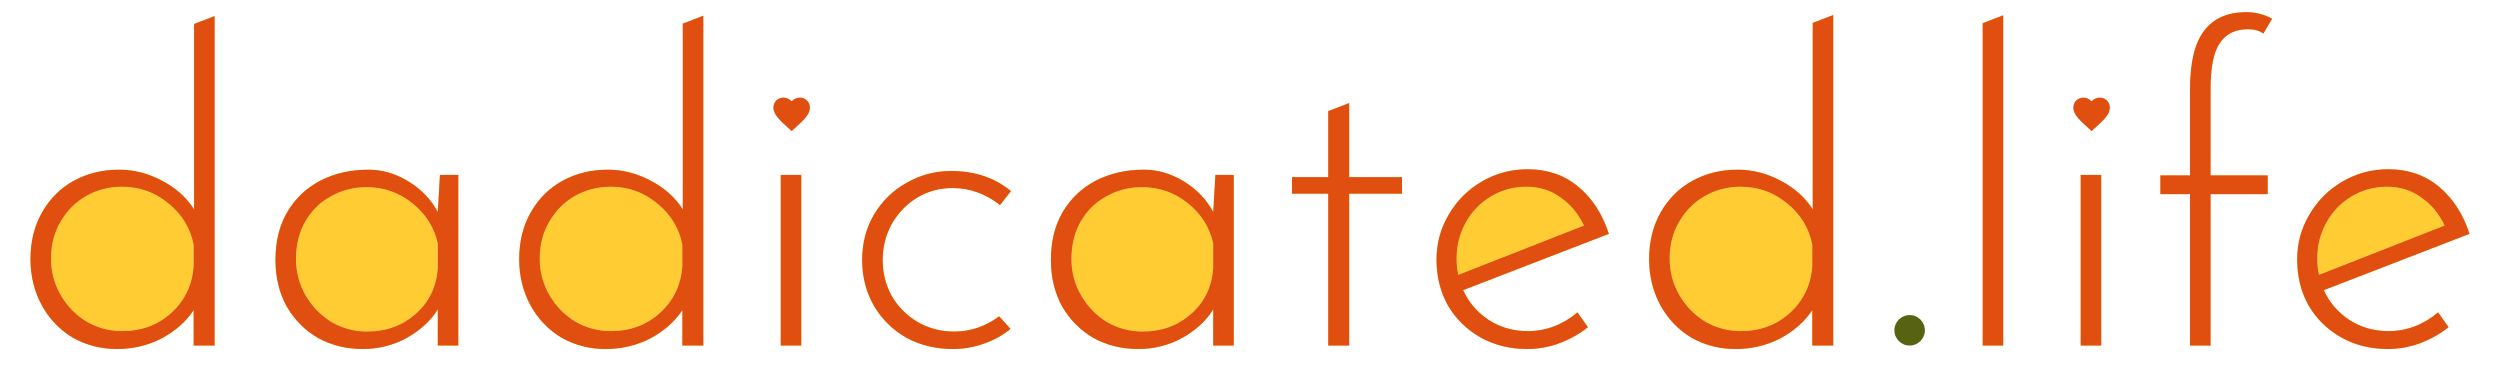
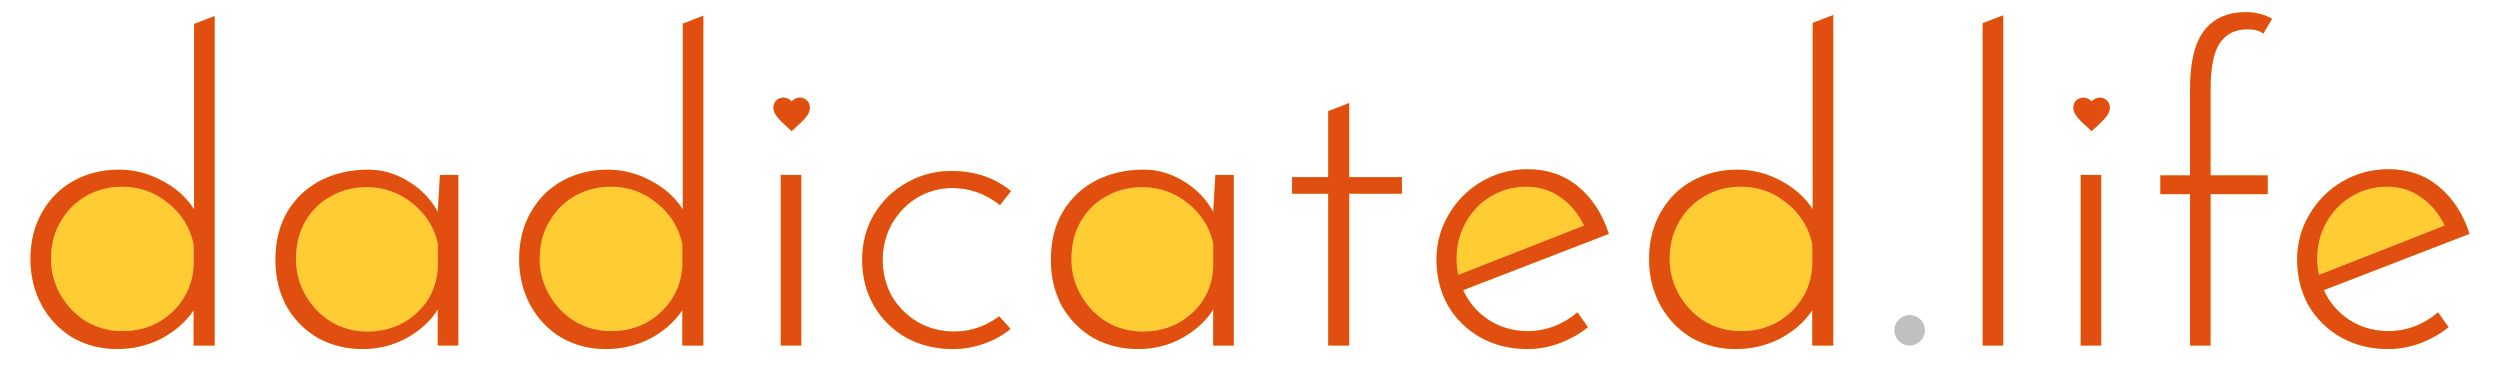
<svg xmlns="http://www.w3.org/2000/svg" width="410" height="60" viewBox="0 0 410 60" fill="none">
  <path d="M129.83 21.505L129.395 21.109C127.85 19.708 126.83 18.784 126.83 17.65C126.83 16.726 127.556 16 128.48 16C129.002 16 129.503 16.243 129.83 16.627C130.157 16.243 130.658 16 131.18 16C132.104 16 132.83 16.726 132.83 17.65C132.83 18.784 131.81 19.708 130.265 21.112L129.83 21.505Z" fill="#E04F10" />
  <path d="M343.02 21.505L342.585 21.109C341.04 19.708 340.02 18.784 340.02 17.65C340.02 16.726 340.746 16 341.67 16C342.192 16 342.693 16.243 343.02 16.627C343.347 16.243 343.848 16 344.37 16C345.294 16 346.02 16.726 346.02 17.65C346.02 18.784 345 19.708 343.455 21.112L343.02 21.505Z" fill="#E04F10" />
-   <circle cx="313.18" cy="54.17" r="2.5" fill="#586311" />
+   <circle cx="313.18" cy="54.17" r="2.5" fill="#C0C0C0" />
  <path d="M217.83 18.224V29.047H211.891V31.766H217.83V56.666H221.264V31.766H229.922V29.047H221.264V16.905L217.83 18.224Z" fill="#FFCC33" />
  <path d="M325.163 56.666V3.802L328.526 2.511V56.666H325.163Z" fill="#FFCC33" />
  <path fill-rule="evenodd" clip-rule="evenodd" d="M297.289 3.754V34.342C296.048 32.386 294.283 30.812 291.994 29.619C289.752 28.427 287.414 27.83 284.982 27.83C282.263 27.83 279.806 28.427 277.612 29.619C275.417 30.812 273.676 32.529 272.388 34.771C271.1 37.013 270.456 39.589 270.456 42.499C270.456 45.265 271.077 47.794 272.317 50.083C273.557 52.325 275.25 54.09 277.397 55.378C279.591 56.618 282 57.238 284.624 57.238C287.247 57.238 289.68 56.666 291.922 55.521C294.164 54.329 295.929 52.778 297.217 50.87V56.666H300.652V2.463L297.289 3.754ZM285.482 54.305C288.678 54.305 291.374 53.303 293.568 51.3C295.762 49.296 296.979 46.768 297.217 43.715V40.137C296.692 37.418 295.309 35.153 293.067 33.34C290.873 31.527 288.345 30.621 285.482 30.621C283.336 30.621 281.38 31.122 279.615 32.123C277.85 33.125 276.443 34.532 275.394 36.345C274.344 38.11 273.819 40.137 273.819 42.427C273.819 44.574 274.344 46.553 275.394 48.366C276.443 50.179 277.85 51.633 279.615 52.731C281.428 53.78 283.384 54.305 285.482 54.305Z" fill="#FFCC33" />
  <path fill-rule="evenodd" clip-rule="evenodd" d="M111.979 34.342V3.873L115.342 2.582V56.666H111.908V50.87C110.62 52.778 108.855 54.329 106.613 55.521C104.371 56.666 101.938 57.238 99.314 57.238C96.691 57.238 94.282 56.618 92.088 55.378C89.941 54.09 88.248 52.325 87.007 50.083C85.767 47.794 85.147 45.265 85.147 42.499C85.147 39.589 85.791 37.013 87.079 34.771C88.367 32.529 90.108 30.812 92.302 29.619C94.496 28.427 96.953 27.83 99.672 27.83C102.105 27.83 104.442 28.427 106.684 29.619C108.974 30.812 110.739 32.386 111.979 34.342ZM100.173 54.305C103.369 54.305 106.064 53.303 108.258 51.3C110.453 49.296 111.669 46.768 111.908 43.715V40.137C111.383 37.418 110 35.153 107.758 33.34C105.563 31.527 103.035 30.621 100.173 30.621C98.026 30.621 96.071 31.122 94.306 32.123C92.541 33.125 91.134 34.532 90.084 36.345C89.035 38.11 88.51 40.137 88.51 42.427C88.51 44.574 89.035 46.553 90.084 48.366C91.134 50.179 92.541 51.633 94.306 52.731C96.118 53.78 98.074 54.305 100.173 54.305Z" fill="#FFCC33" />
  <path fill-rule="evenodd" clip-rule="evenodd" d="M31.832 3.929V34.342C30.592 32.386 28.827 30.812 26.537 29.619C24.295 28.427 21.958 27.83 19.525 27.83C16.806 27.83 14.35 28.427 12.155 29.619C9.961 30.812 8.22 32.529 6.932 34.771C5.644 37.013 5 39.589 5 42.499C5 45.265 5.62 47.794 6.86 50.083C8.101 52.325 9.794 54.09 11.941 55.378C14.135 56.618 16.544 57.238 19.167 57.238C21.791 57.238 24.224 56.666 26.466 55.521C28.708 54.329 30.473 52.778 31.761 50.87V56.666H35.195V2.638L31.832 3.929ZM20.026 54.305C23.222 54.305 25.917 53.303 28.111 51.3C30.306 49.296 31.522 46.768 31.761 43.715V40.137C31.236 37.418 29.852 35.153 27.61 33.34C25.416 31.527 22.888 30.621 20.026 30.621C17.879 30.621 15.924 31.122 14.159 32.123C12.394 33.125 10.986 34.532 9.937 36.345C8.888 38.11 8.363 40.137 8.363 42.427C8.363 44.574 8.888 46.553 9.937 48.366C10.986 50.179 12.394 51.633 14.159 52.731C15.971 53.78 17.927 54.305 20.026 54.305Z" fill="#FFCC33" />
  <path d="M354.3 31.837H359.166V56.666H362.529V31.837H371.902V28.761H362.529V14.593C362.529 11.063 363.03 8.559 364.031 7.08C365.033 5.554 366.583 4.791 368.682 4.791C369.732 4.791 370.566 5.029 371.186 5.506L372.618 3.073C371.33 2.358 369.922 2 368.396 2C365.295 2 362.982 3.026 361.455 5.077C359.929 7.08 359.166 10.276 359.166 14.665V28.761H354.3V31.837Z" fill="#FFCC33" />
  <path fill-rule="evenodd" clip-rule="evenodd" d="M75.159 28.689V56.666H71.796V50.727C70.699 52.54 69.029 54.09 66.787 55.378C64.545 56.618 62.112 57.238 59.489 57.238C56.818 57.238 54.385 56.642 52.191 55.45C50.044 54.209 48.327 52.492 47.039 50.298C45.798 48.056 45.178 45.504 45.178 42.642C45.178 39.589 45.822 36.965 47.11 34.771C48.446 32.529 50.258 30.812 52.548 29.619C54.886 28.427 57.509 27.83 60.419 27.83C62.709 27.83 64.903 28.474 67.002 29.762C69.101 31.05 70.699 32.72 71.796 34.771L72.154 28.689H75.159ZM60.204 54.376C63.353 54.376 66.024 53.398 68.218 51.443C70.412 49.487 71.605 46.983 71.796 43.93V39.923C71.223 37.299 69.84 35.105 67.646 33.34C65.451 31.575 62.947 30.692 60.133 30.692C57.986 30.692 56.03 31.193 54.266 32.195C52.501 33.149 51.093 34.532 50.044 36.345C49.042 38.11 48.541 40.161 48.541 42.499C48.541 44.645 49.066 46.625 50.115 48.438C51.165 50.25 52.572 51.705 54.337 52.802C56.15 53.852 58.105 54.376 60.204 54.376Z" fill="#FFCC33" />
  <path d="M131.407 56.666V28.689H128.044V56.666H131.407Z" fill="#FFCC33" />
  <path d="M165.724 53.947C164.437 54.996 162.958 55.807 161.288 56.38C159.666 56.952 157.997 57.238 156.28 57.238C153.465 57.238 150.913 56.618 148.623 55.378C146.381 54.09 144.617 52.349 143.329 50.155C142.041 47.913 141.397 45.408 141.397 42.642C141.397 39.875 142.041 37.395 143.329 35.2C144.664 32.958 146.453 31.217 148.695 29.977C150.937 28.689 153.37 28.045 155.993 28.045C159.857 28.045 163.125 29.142 165.796 31.337L164.007 33.626C161.622 31.766 159.022 30.836 156.208 30.836C154.109 30.836 152.177 31.36 150.412 32.41C148.695 33.459 147.312 34.89 146.262 36.703C145.26 38.516 144.76 40.495 144.76 42.642C144.76 44.788 145.26 46.768 146.262 48.581C147.312 50.346 148.719 51.753 150.484 52.802C152.296 53.852 154.3 54.376 156.494 54.376C159.165 54.376 161.622 53.541 163.864 51.872L165.724 53.947Z" fill="#FFCC33" />
  <path fill-rule="evenodd" clip-rule="evenodd" d="M202.332 56.666V28.689H199.327L198.969 34.771C197.872 32.72 196.274 31.05 194.175 29.762C192.076 28.474 189.882 27.83 187.592 27.83C184.682 27.83 182.059 28.427 179.721 29.619C177.432 30.812 175.619 32.529 174.283 34.771C172.995 36.965 172.351 39.589 172.351 42.642C172.351 45.504 172.972 48.056 174.212 50.298C175.5 52.492 177.217 54.209 179.364 55.45C181.558 56.642 183.991 57.238 186.662 57.238C189.285 57.238 191.718 56.618 193.96 55.378C196.202 54.09 197.872 52.54 198.969 50.727V56.666H202.332ZM195.391 51.443C193.197 53.398 190.526 54.376 187.377 54.376C185.279 54.376 183.323 53.852 181.51 52.802C179.745 51.705 178.338 50.25 177.289 48.438C176.239 46.625 175.714 44.645 175.714 42.499C175.714 40.161 176.215 38.11 177.217 36.345C178.266 34.532 179.674 33.149 181.439 32.195C183.204 31.193 185.159 30.692 187.306 30.692C190.12 30.692 192.625 31.575 194.819 33.34C197.013 35.105 198.396 37.299 198.969 39.923V43.93C198.778 46.983 197.586 49.487 195.391 51.443Z" fill="#FFCC33" />
  <path fill-rule="evenodd" clip-rule="evenodd" d="M258.7 51.228C256.267 53.279 253.548 54.305 250.543 54.305C248.158 54.305 246.011 53.685 244.103 52.444C242.243 51.204 240.86 49.582 239.953 47.579L263.852 38.349C262.802 35.105 261.133 32.529 258.843 30.621C256.553 28.713 253.787 27.759 250.543 27.759C247.824 27.759 245.32 28.427 243.03 29.762C240.74 31.098 238.928 32.911 237.592 35.2C236.256 37.442 235.589 39.899 235.589 42.57C235.589 45.337 236.209 47.841 237.449 50.083C238.737 52.278 240.502 54.019 242.744 55.306C245.034 56.594 247.609 57.238 250.472 57.238C252.236 57.238 253.978 56.928 255.695 56.308C257.46 55.64 259.034 54.758 260.417 53.661L258.7 51.228ZM244.533 32.195C246.298 31.146 248.23 30.621 250.328 30.621C252.475 30.621 254.359 31.217 255.981 32.41C257.603 33.555 258.867 35.081 259.773 36.989L239.166 45.075C238.975 44.311 238.88 43.429 238.88 42.427C238.88 40.233 239.381 38.253 240.383 36.488C241.384 34.676 242.768 33.245 244.533 32.195Z" fill="#FFCC33" />
  <path d="M344.597 28.689V56.666H341.234V28.689H344.597Z" fill="#FFCC33" />
  <path fill-rule="evenodd" clip-rule="evenodd" d="M391.691 54.305C394.696 54.305 397.415 53.279 399.848 51.228L401.565 53.661C400.182 54.758 398.608 55.64 396.843 56.308C395.126 56.928 393.385 57.238 391.62 57.238C388.758 57.238 386.182 56.594 383.892 55.306C381.65 54.019 379.885 52.278 378.597 50.083C377.357 47.841 376.737 45.337 376.737 42.57C376.737 39.899 377.405 37.442 378.74 35.2C380.076 32.911 381.889 31.098 384.178 29.762C386.468 28.427 388.972 27.759 391.691 27.759C394.935 27.759 397.702 28.713 399.991 30.621C402.281 32.529 403.951 35.105 405 38.349L381.102 47.579C382.008 49.582 383.391 51.204 385.252 52.444C387.16 53.685 389.306 54.305 391.691 54.305ZM391.477 30.621C389.378 30.621 387.446 31.146 385.681 32.195C383.916 33.245 382.533 34.676 381.531 36.488C380.529 38.253 380.028 40.233 380.028 42.427C380.028 43.429 380.124 44.311 380.314 45.075L400.922 36.989C400.015 35.081 398.751 33.555 397.129 32.41C395.507 31.217 393.623 30.621 391.477 30.621Z" fill="#FFCC33" />
  <path d="M28.111 51.3C25.917 53.303 23.222 54.305 20.026 54.305C17.927 54.305 15.971 53.78 14.159 52.731C12.394 51.633 10.986 50.179 9.937 48.366C8.888 46.553 8.363 44.574 8.363 42.427C8.363 40.137 8.888 38.11 9.937 36.345C10.986 34.532 12.394 33.125 14.159 32.123C15.924 31.122 17.879 30.621 20.026 30.621C22.888 30.621 25.416 31.527 27.61 33.34C29.852 35.153 31.236 37.418 31.761 40.137V43.715C31.522 46.768 30.306 49.296 28.111 51.3Z" fill="#FFCC33" />
  <path d="M68.218 51.443C66.024 53.398 63.353 54.376 60.204 54.376C58.105 54.376 56.15 53.852 54.337 52.802C52.572 51.705 51.165 50.25 50.115 48.438C49.066 46.625 48.541 44.645 48.541 42.499C48.541 40.161 49.042 38.11 50.044 36.345C51.093 34.532 52.501 33.149 54.266 32.195C56.03 31.193 57.986 30.692 60.133 30.692C62.947 30.692 65.451 31.575 67.646 33.34C69.84 35.105 71.223 37.299 71.796 39.923V43.93C71.605 46.983 70.412 49.487 68.218 51.443Z" fill="#FFCC33" />
  <path d="M108.258 51.3C106.064 53.303 103.369 54.305 100.173 54.305C98.074 54.305 96.118 53.78 94.306 52.731C92.541 51.633 91.134 50.179 90.084 48.366C89.035 46.553 88.51 44.574 88.51 42.427C88.51 40.137 89.035 38.11 90.084 36.345C91.134 34.532 92.541 33.125 94.306 32.123C96.071 31.122 98.026 30.621 100.173 30.621C103.035 30.621 105.563 31.527 107.758 33.34C110 35.153 111.383 37.418 111.908 40.137V43.715C111.669 46.768 110.453 49.296 108.258 51.3Z" fill="#FFCC33" />
  <path d="M187.377 54.376C190.526 54.376 193.197 53.398 195.391 51.443C197.586 49.487 198.778 46.983 198.969 43.93V39.923C198.396 37.299 197.013 35.105 194.819 33.34C192.625 31.575 190.12 30.692 187.306 30.692C185.159 30.692 183.204 31.193 181.439 32.195C179.674 33.149 178.266 34.532 177.217 36.345C176.215 38.11 175.714 40.161 175.714 42.499C175.714 44.645 176.239 46.625 177.289 48.438C178.338 50.25 179.745 51.705 181.51 52.802C183.323 53.852 185.279 54.376 187.377 54.376Z" fill="#FFCC33" />
  <path d="M250.328 30.621C248.23 30.621 246.298 31.146 244.533 32.195C242.768 33.245 241.384 34.676 240.383 36.488C239.381 38.253 238.88 40.233 238.88 42.427C238.88 43.429 238.975 44.311 239.166 45.075L259.773 36.989C258.867 35.081 257.603 33.555 255.981 32.41C254.359 31.217 252.475 30.621 250.328 30.621Z" fill="#FFCC33" />
  <path d="M293.568 51.3C291.374 53.303 288.678 54.305 285.482 54.305C283.384 54.305 281.428 53.78 279.615 52.731C277.85 51.633 276.443 50.179 275.394 48.366C274.344 46.553 273.819 44.574 273.819 42.427C273.819 40.137 274.344 38.11 275.394 36.345C276.443 34.532 277.85 33.125 279.615 32.123C281.38 31.122 283.336 30.621 285.482 30.621C288.345 30.621 290.873 31.527 293.067 33.34C295.309 35.153 296.692 37.418 297.217 40.137V43.715C296.979 46.768 295.762 49.296 293.568 51.3Z" fill="#FFCC33" />
  <path d="M385.681 32.195C387.446 31.146 389.378 30.621 391.477 30.621C393.623 30.621 395.507 31.217 397.129 32.41C398.751 33.555 400.015 35.081 400.922 36.989L380.314 45.075C380.124 44.311 380.028 43.429 380.028 42.427C380.028 40.233 380.529 38.253 381.531 36.488C382.533 34.676 383.916 33.245 385.681 32.195Z" fill="#FFCC33" />
  <path d="M217.83 18.224V29.047H211.891V31.766H217.83V56.666H221.264V31.766H229.922V29.047H221.264V16.905L217.83 18.224Z" fill="#E04F10" />
  <path d="M325.163 56.666V3.802L328.526 2.511V56.666H325.163Z" fill="#E04F10" />
  <path fill-rule="evenodd" clip-rule="evenodd" d="M297.289 3.754V34.342C296.048 32.386 294.283 30.812 291.994 29.619C289.752 28.427 287.414 27.83 284.982 27.83C282.263 27.83 279.806 28.427 277.612 29.619C275.417 30.812 273.676 32.529 272.388 34.771C271.1 37.013 270.456 39.589 270.456 42.499C270.456 45.265 271.077 47.794 272.317 50.083C273.557 52.325 275.25 54.09 277.397 55.378C279.591 56.618 282 57.238 284.624 57.238C287.247 57.238 289.68 56.666 291.922 55.521C294.164 54.329 295.929 52.778 297.217 50.87V56.666H300.652V2.463L297.289 3.754ZM285.482 54.305C288.678 54.305 291.374 53.303 293.568 51.3C295.762 49.296 296.979 46.768 297.217 43.715V40.137C296.692 37.418 295.309 35.153 293.067 33.34C290.873 31.527 288.345 30.621 285.482 30.621C283.336 30.621 281.38 31.122 279.615 32.123C277.85 33.125 276.443 34.532 275.394 36.345C274.344 38.11 273.819 40.137 273.819 42.427C273.819 44.574 274.344 46.553 275.394 48.366C276.443 50.179 277.85 51.633 279.615 52.731C281.428 53.78 283.384 54.305 285.482 54.305Z" fill="#E04F10" />
  <path fill-rule="evenodd" clip-rule="evenodd" d="M111.979 34.342V3.873L115.342 2.582V56.666H111.908V50.87C110.62 52.778 108.855 54.329 106.613 55.521C104.371 56.666 101.938 57.238 99.314 57.238C96.691 57.238 94.282 56.618 92.088 55.378C89.941 54.09 88.248 52.325 87.007 50.083C85.767 47.794 85.147 45.265 85.147 42.499C85.147 39.589 85.791 37.013 87.079 34.771C88.367 32.529 90.108 30.812 92.302 29.619C94.496 28.427 96.953 27.83 99.672 27.83C102.105 27.83 104.442 28.427 106.684 29.619C108.974 30.812 110.739 32.386 111.979 34.342ZM100.173 54.305C103.369 54.305 106.064 53.303 108.258 51.3C110.453 49.296 111.669 46.768 111.908 43.715V40.137C111.383 37.418 110 35.153 107.758 33.34C105.563 31.527 103.035 30.621 100.173 30.621C98.026 30.621 96.071 31.122 94.306 32.123C92.541 33.125 91.134 34.532 90.084 36.345C89.035 38.11 88.51 40.137 88.51 42.427C88.51 44.574 89.035 46.553 90.084 48.366C91.134 50.179 92.541 51.633 94.306 52.731C96.118 53.78 98.074 54.305 100.173 54.305Z" fill="#E04F10" />
  <path fill-rule="evenodd" clip-rule="evenodd" d="M31.832 3.929V34.342C30.592 32.386 28.827 30.812 26.537 29.619C24.295 28.427 21.958 27.83 19.525 27.83C16.806 27.83 14.35 28.427 12.155 29.619C9.961 30.812 8.22 32.529 6.932 34.771C5.644 37.013 5 39.589 5 42.499C5 45.265 5.62 47.794 6.86 50.083C8.101 52.325 9.794 54.09 11.941 55.378C14.135 56.618 16.544 57.238 19.167 57.238C21.791 57.238 24.224 56.666 26.466 55.521C28.708 54.329 30.473 52.778 31.761 50.87V56.666H35.195V2.638L31.832 3.929ZM20.026 54.305C23.222 54.305 25.917 53.303 28.111 51.3C30.306 49.296 31.522 46.768 31.761 43.715V40.137C31.236 37.418 29.852 35.153 27.61 33.34C25.416 31.527 22.888 30.621 20.026 30.621C17.879 30.621 15.924 31.122 14.159 32.123C12.394 33.125 10.986 34.532 9.937 36.345C8.888 38.11 8.363 40.137 8.363 42.427C8.363 44.574 8.888 46.553 9.937 48.366C10.986 50.179 12.394 51.633 14.159 52.731C15.971 53.78 17.927 54.305 20.026 54.305Z" fill="#E04F10" />
  <path d="M354.3 31.837H359.166V56.666H362.529V31.837H371.902V28.761H362.529V14.593C362.529 11.063 363.03 8.559 364.031 7.08C365.033 5.554 366.583 4.791 368.682 4.791C369.732 4.791 370.566 5.029 371.186 5.506L372.618 3.073C371.33 2.358 369.922 2 368.396 2C365.295 2 362.982 3.026 361.455 5.077C359.929 7.08 359.166 10.276 359.166 14.665V28.761H354.3V31.837Z" fill="#E04F10" />
  <path fill-rule="evenodd" clip-rule="evenodd" d="M75.159 28.689V56.666H71.796V50.727C70.699 52.54 69.029 54.09 66.787 55.378C64.545 56.618 62.112 57.238 59.489 57.238C56.818 57.238 54.385 56.642 52.191 55.45C50.044 54.209 48.327 52.492 47.039 50.298C45.798 48.056 45.178 45.504 45.178 42.642C45.178 39.589 45.822 36.965 47.11 34.771C48.446 32.529 50.258 30.812 52.548 29.619C54.886 28.427 57.509 27.83 60.419 27.83C62.709 27.83 64.903 28.474 67.002 29.762C69.101 31.05 70.699 32.72 71.796 34.771L72.154 28.689H75.159ZM60.204 54.376C63.353 54.376 66.024 53.398 68.218 51.443C70.412 49.487 71.605 46.983 71.796 43.93V39.923C71.223 37.299 69.84 35.105 67.646 33.34C65.451 31.575 62.947 30.692 60.133 30.692C57.986 30.692 56.03 31.193 54.266 32.195C52.501 33.149 51.093 34.532 50.044 36.345C49.042 38.11 48.541 40.161 48.541 42.499C48.541 44.645 49.066 46.625 50.115 48.438C51.165 50.25 52.572 51.705 54.337 52.802C56.15 53.852 58.105 54.376 60.204 54.376Z" fill="#E04F10" />
  <path d="M131.407 56.666V28.689H128.044V56.666H131.407Z" fill="#E04F10" />
  <path d="M165.724 53.947C164.437 54.996 162.958 55.807 161.288 56.38C159.666 56.952 157.997 57.238 156.28 57.238C153.465 57.238 150.913 56.618 148.623 55.378C146.381 54.09 144.617 52.349 143.329 50.155C142.041 47.913 141.397 45.408 141.397 42.642C141.397 39.875 142.041 37.395 143.329 35.2C144.664 32.958 146.453 31.217 148.695 29.977C150.937 28.689 153.37 28.045 155.993 28.045C159.857 28.045 163.125 29.142 165.796 31.337L164.007 33.626C161.622 31.766 159.022 30.836 156.208 30.836C154.109 30.836 152.177 31.36 150.412 32.41C148.695 33.459 147.312 34.89 146.262 36.703C145.26 38.516 144.76 40.495 144.76 42.642C144.76 44.788 145.26 46.768 146.262 48.581C147.312 50.346 148.719 51.753 150.484 52.802C152.296 53.852 154.3 54.376 156.494 54.376C159.165 54.376 161.622 53.541 163.864 51.872L165.724 53.947Z" fill="#E04F10" />
  <path fill-rule="evenodd" clip-rule="evenodd" d="M202.332 56.666V28.689H199.327L198.969 34.771C197.872 32.72 196.274 31.05 194.175 29.762C192.076 28.474 189.882 27.83 187.592 27.83C184.682 27.83 182.059 28.427 179.721 29.619C177.432 30.812 175.619 32.529 174.283 34.771C172.995 36.965 172.351 39.589 172.351 42.642C172.351 45.504 172.972 48.056 174.212 50.298C175.5 52.492 177.217 54.209 179.364 55.45C181.558 56.642 183.991 57.238 186.662 57.238C189.285 57.238 191.718 56.618 193.96 55.378C196.202 54.09 197.872 52.54 198.969 50.727V56.666H202.332ZM195.391 51.443C193.197 53.398 190.526 54.376 187.377 54.376C185.279 54.376 183.323 53.852 181.51 52.802C179.745 51.705 178.338 50.25 177.289 48.438C176.239 46.625 175.714 44.645 175.714 42.499C175.714 40.161 176.215 38.11 177.217 36.345C178.266 34.532 179.674 33.149 181.439 32.195C183.204 31.193 185.159 30.692 187.306 30.692C190.12 30.692 192.625 31.575 194.819 33.34C197.013 35.105 198.396 37.299 198.969 39.923V43.93C198.778 46.983 197.586 49.487 195.391 51.443Z" fill="#E04F10" />
  <path fill-rule="evenodd" clip-rule="evenodd" d="M258.7 51.228C256.267 53.279 253.548 54.305 250.543 54.305C248.158 54.305 246.011 53.685 244.103 52.444C242.243 51.204 240.86 49.582 239.953 47.579L263.852 38.349C262.802 35.105 261.133 32.529 258.843 30.621C256.553 28.713 253.787 27.759 250.543 27.759C247.824 27.759 245.32 28.427 243.03 29.762C240.74 31.098 238.928 32.911 237.592 35.2C236.256 37.442 235.589 39.899 235.589 42.57C235.589 45.337 236.209 47.841 237.449 50.083C238.737 52.278 240.502 54.019 242.744 55.306C245.034 56.594 247.609 57.238 250.472 57.238C252.236 57.238 253.978 56.928 255.695 56.308C257.46 55.64 259.034 54.758 260.417 53.661L258.7 51.228ZM244.533 32.195C246.298 31.146 248.23 30.621 250.328 30.621C252.475 30.621 254.359 31.217 255.981 32.41C257.603 33.555 258.867 35.081 259.773 36.989L239.166 45.075C238.975 44.311 238.88 43.429 238.88 42.427C238.88 40.233 239.381 38.253 240.383 36.488C241.384 34.676 242.768 33.245 244.533 32.195Z" fill="#E04F10" />
  <path d="M344.597 28.689V56.666H341.234V28.689H344.597Z" fill="#E04F10" />
  <path fill-rule="evenodd" clip-rule="evenodd" d="M391.691 54.305C394.696 54.305 397.415 53.279 399.848 51.228L401.565 53.661C400.182 54.758 398.608 55.64 396.843 56.308C395.126 56.928 393.385 57.238 391.62 57.238C388.758 57.238 386.182 56.594 383.892 55.306C381.65 54.019 379.885 52.278 378.597 50.083C377.357 47.841 376.737 45.337 376.737 42.57C376.737 39.899 377.405 37.442 378.74 35.2C380.076 32.911 381.889 31.098 384.178 29.762C386.468 28.427 388.972 27.759 391.691 27.759C394.935 27.759 397.702 28.713 399.991 30.621C402.281 32.529 403.951 35.105 405 38.349L381.102 47.579C382.008 49.582 383.391 51.204 385.252 52.444C387.16 53.685 389.306 54.305 391.691 54.305ZM391.477 30.621C389.378 30.621 387.446 31.146 385.681 32.195C383.916 33.245 382.533 34.676 381.531 36.488C380.529 38.253 380.028 40.233 380.028 42.427C380.028 43.429 380.124 44.311 380.314 45.075L400.922 36.989C400.015 35.081 398.751 33.555 397.129 32.41C395.507 31.217 393.623 30.621 391.477 30.621Z" fill="#E04F10" />
</svg>
